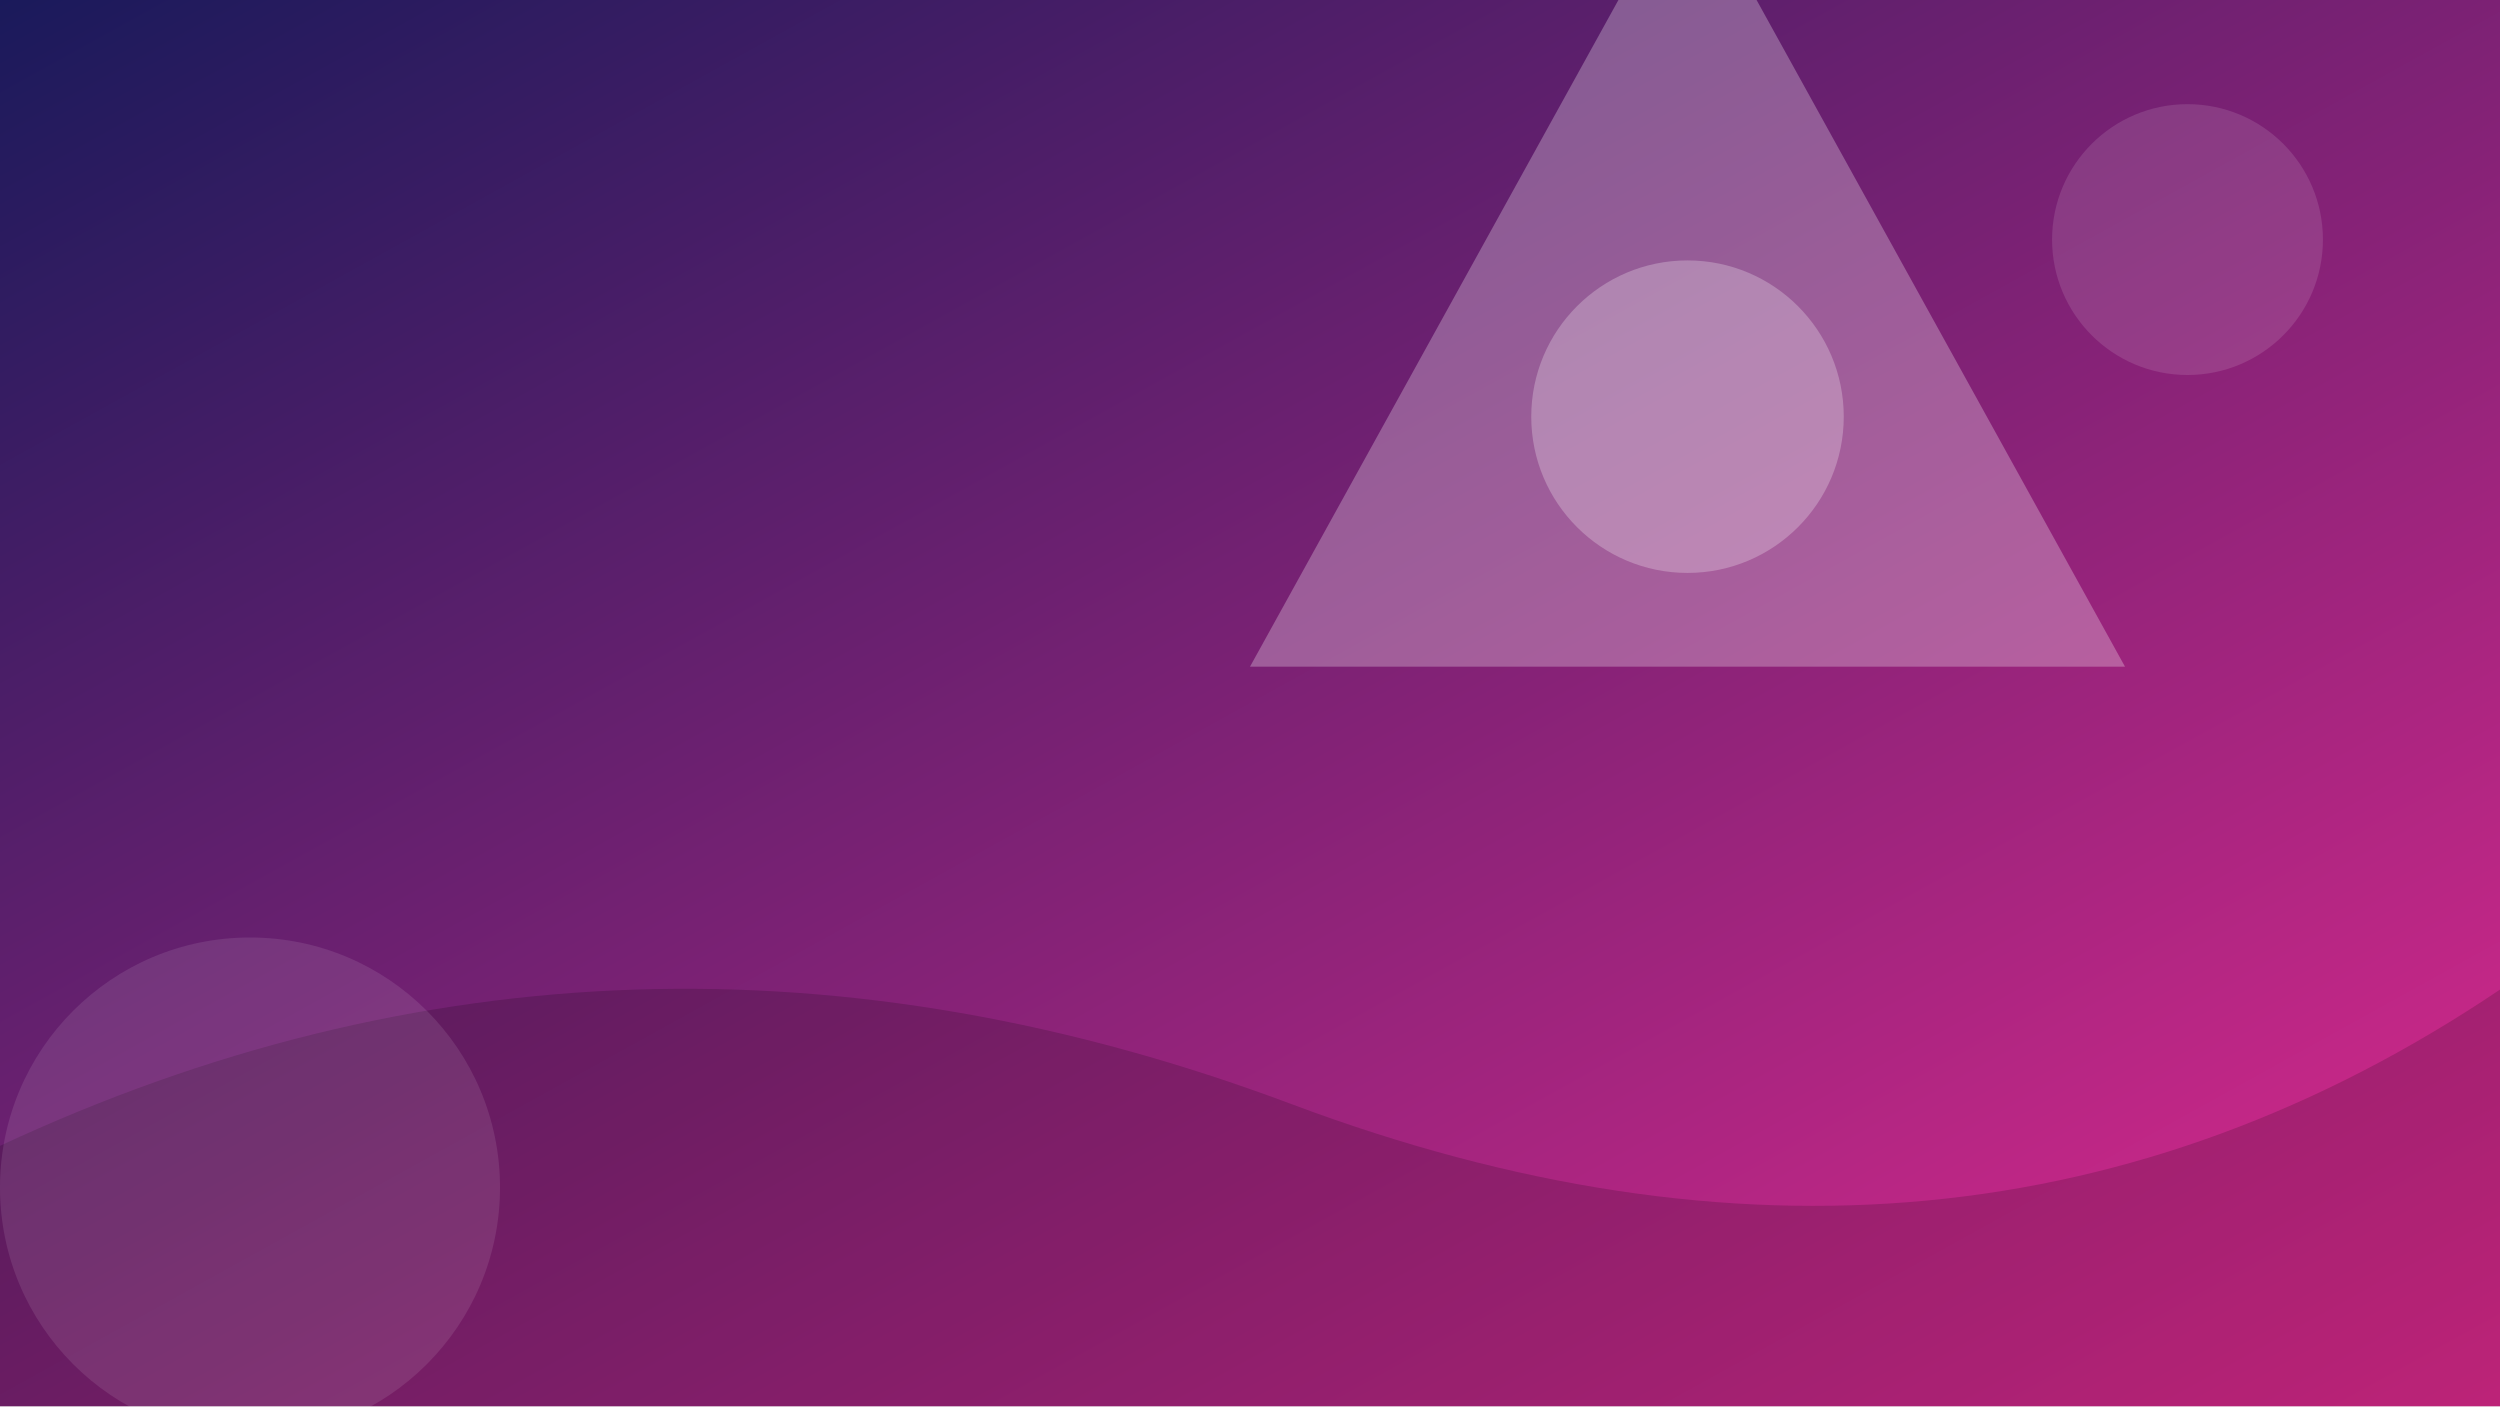
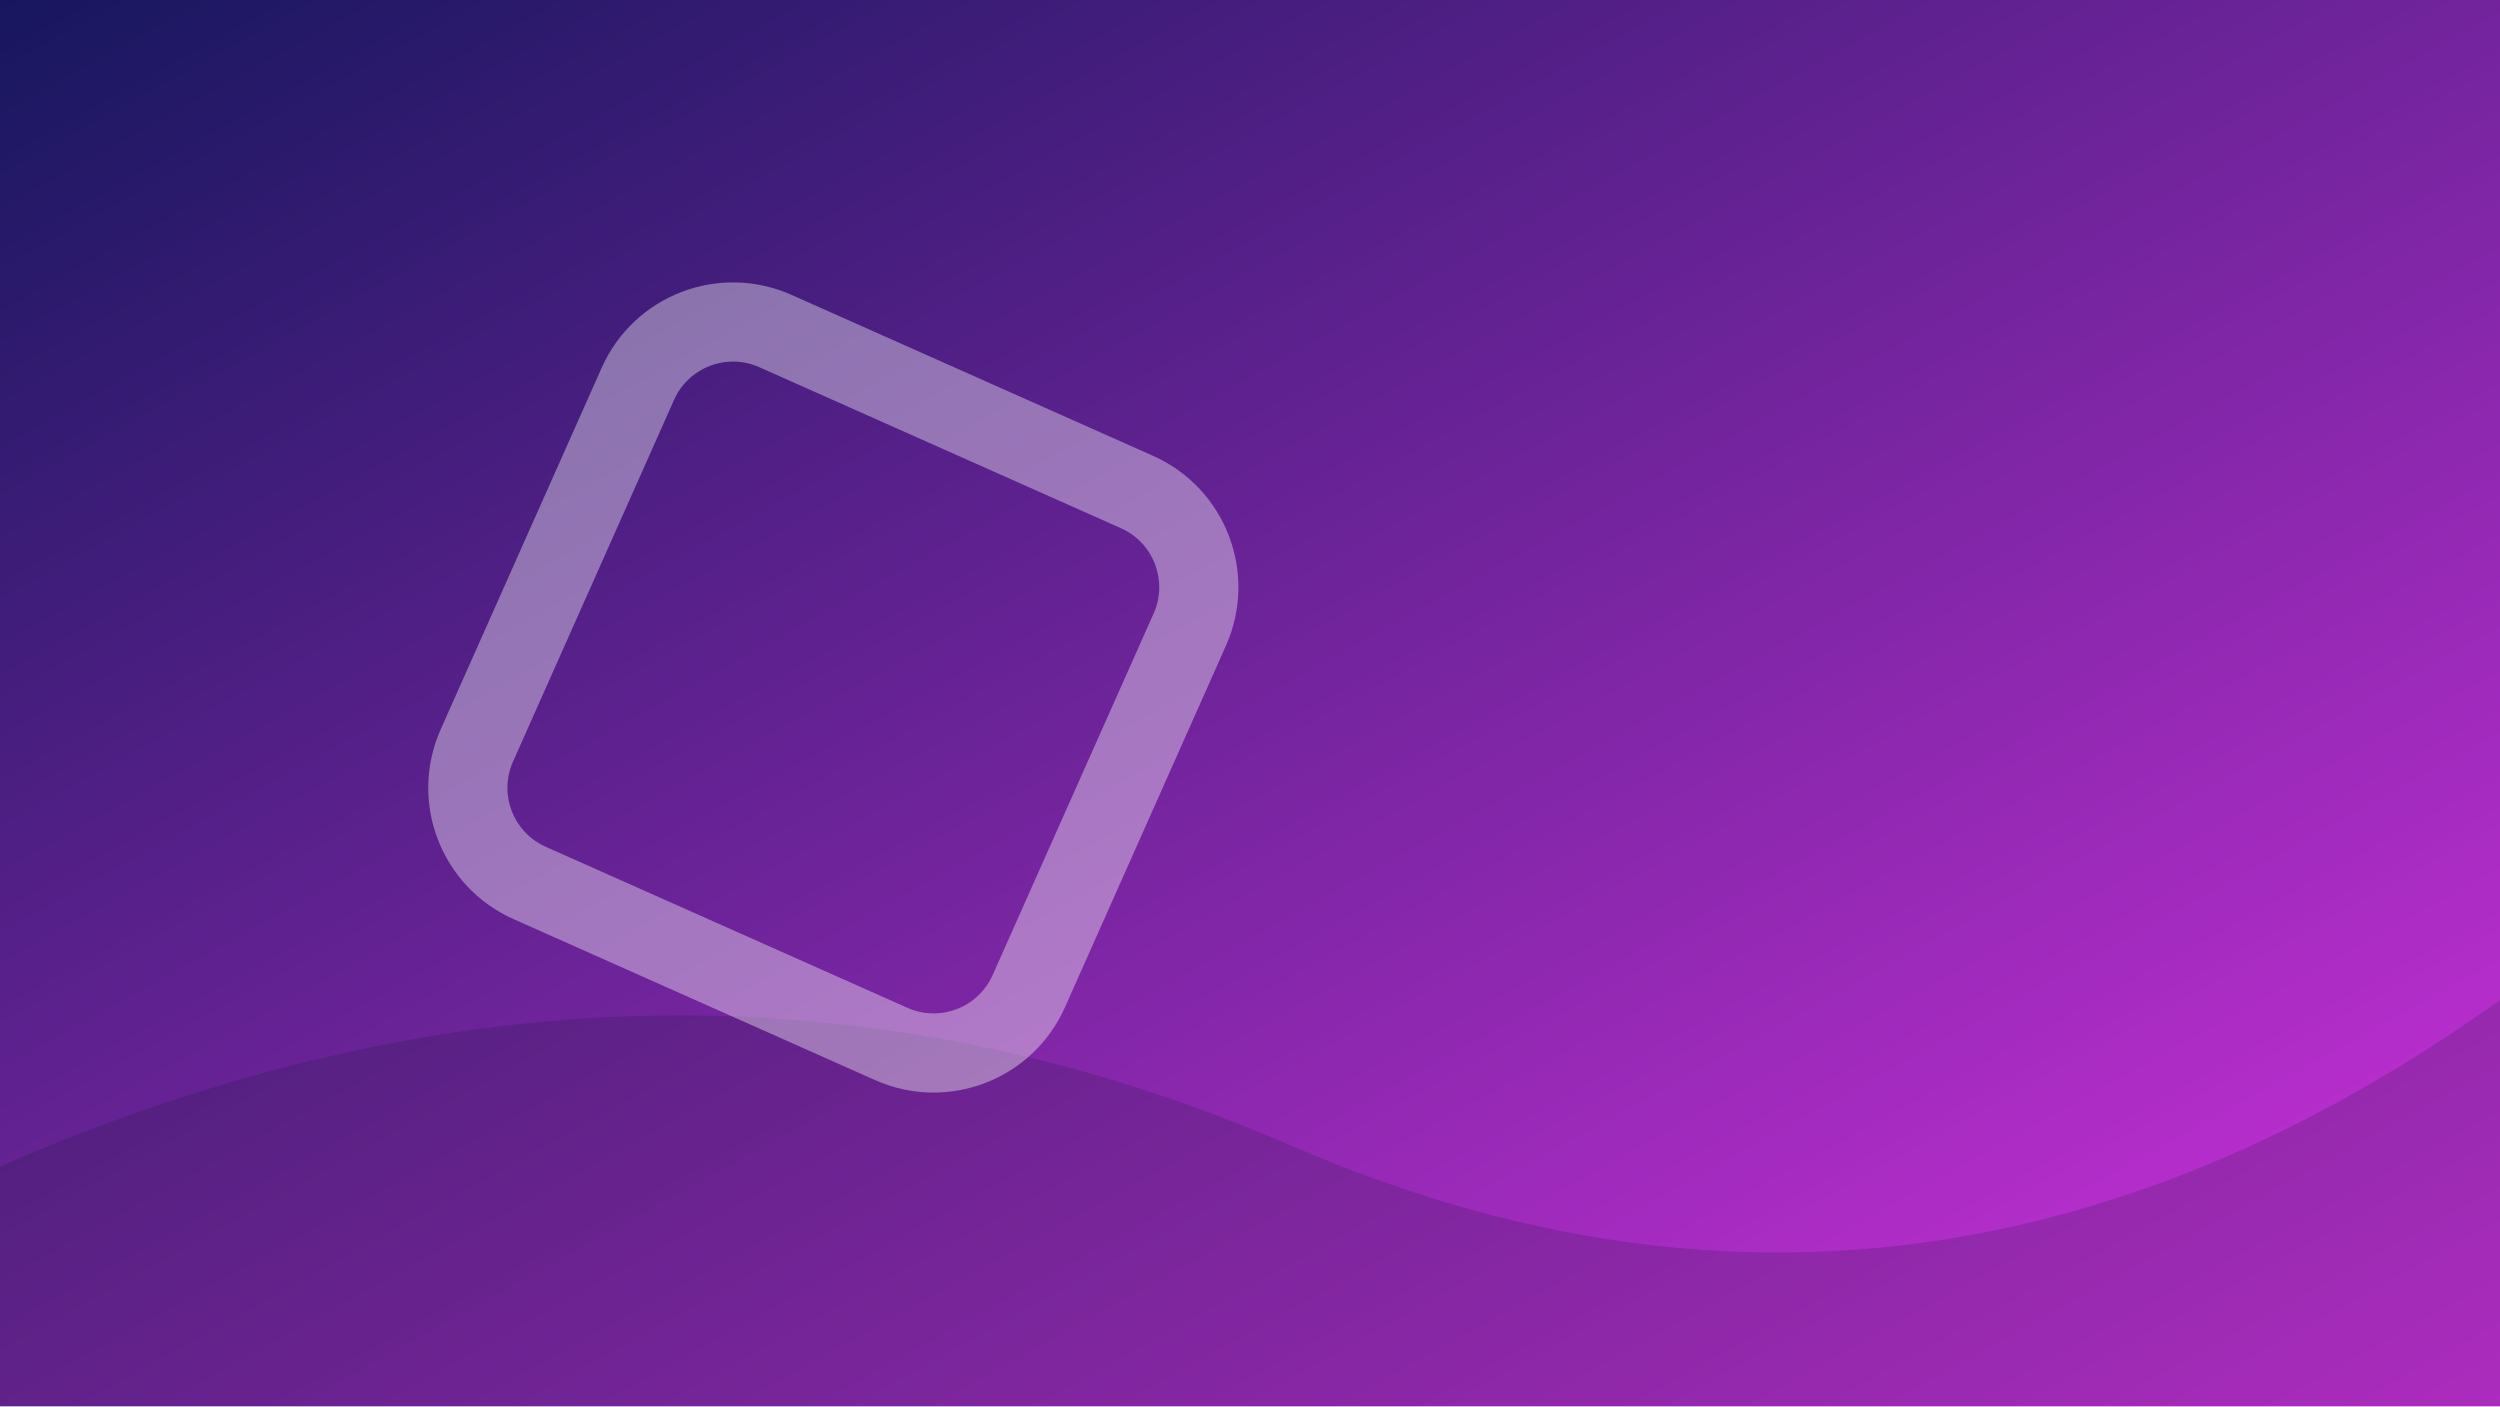
<svg xmlns="http://www.w3.org/2000/svg" viewBox="0 0 1200 675">
  <defs>
-     <linearGradient id="bg" x1="0" y1="0" x2="1" y2="1">
-       <stop stop-color="hsl(240,55%,23%)" />
-       <stop offset="1" stop-color="hsl(327,75%,52%)" />
+     <linearGradient id="g" x2="1" y2="1">
+       <stop stop-color="hsl(240,60%,23%)" />
+       <stop offset="1" stop-color="hsl(295,72%,53%)" />
    </linearGradient>
  </defs>
-   <rect width="1200" height="675" fill="url(#bg)" />
-   <path d="M0 550Q300 410 620 530T1200 475V675H0Z" fill="#000" opacity=".16" />
-   <path d="M600 320L810 -60L1020 320Z" fill="white" opacity=".27" />
-   <circle cx="810" cy="200" r="75" fill="white" opacity=".25" />
-   <circle cx="1050" cy="115" r="65" fill="#fff" opacity=".12" />
-   <circle cx="120" cy="570" r="120" fill="#fff" opacity=".1" />
+   <rect width="1200" height="675" fill="url(#g)" />
+   <path d="M0 560Q320 420 620 550T1200 480V675H0Z" fill="#09152c" opacity=".18" />
+   <rect x="255" y="185" width="290" height="290" rx="50" transform="rotate(24 400 330)" fill="none" stroke="#fff" stroke-width="38" opacity=".38" />
</svg>
